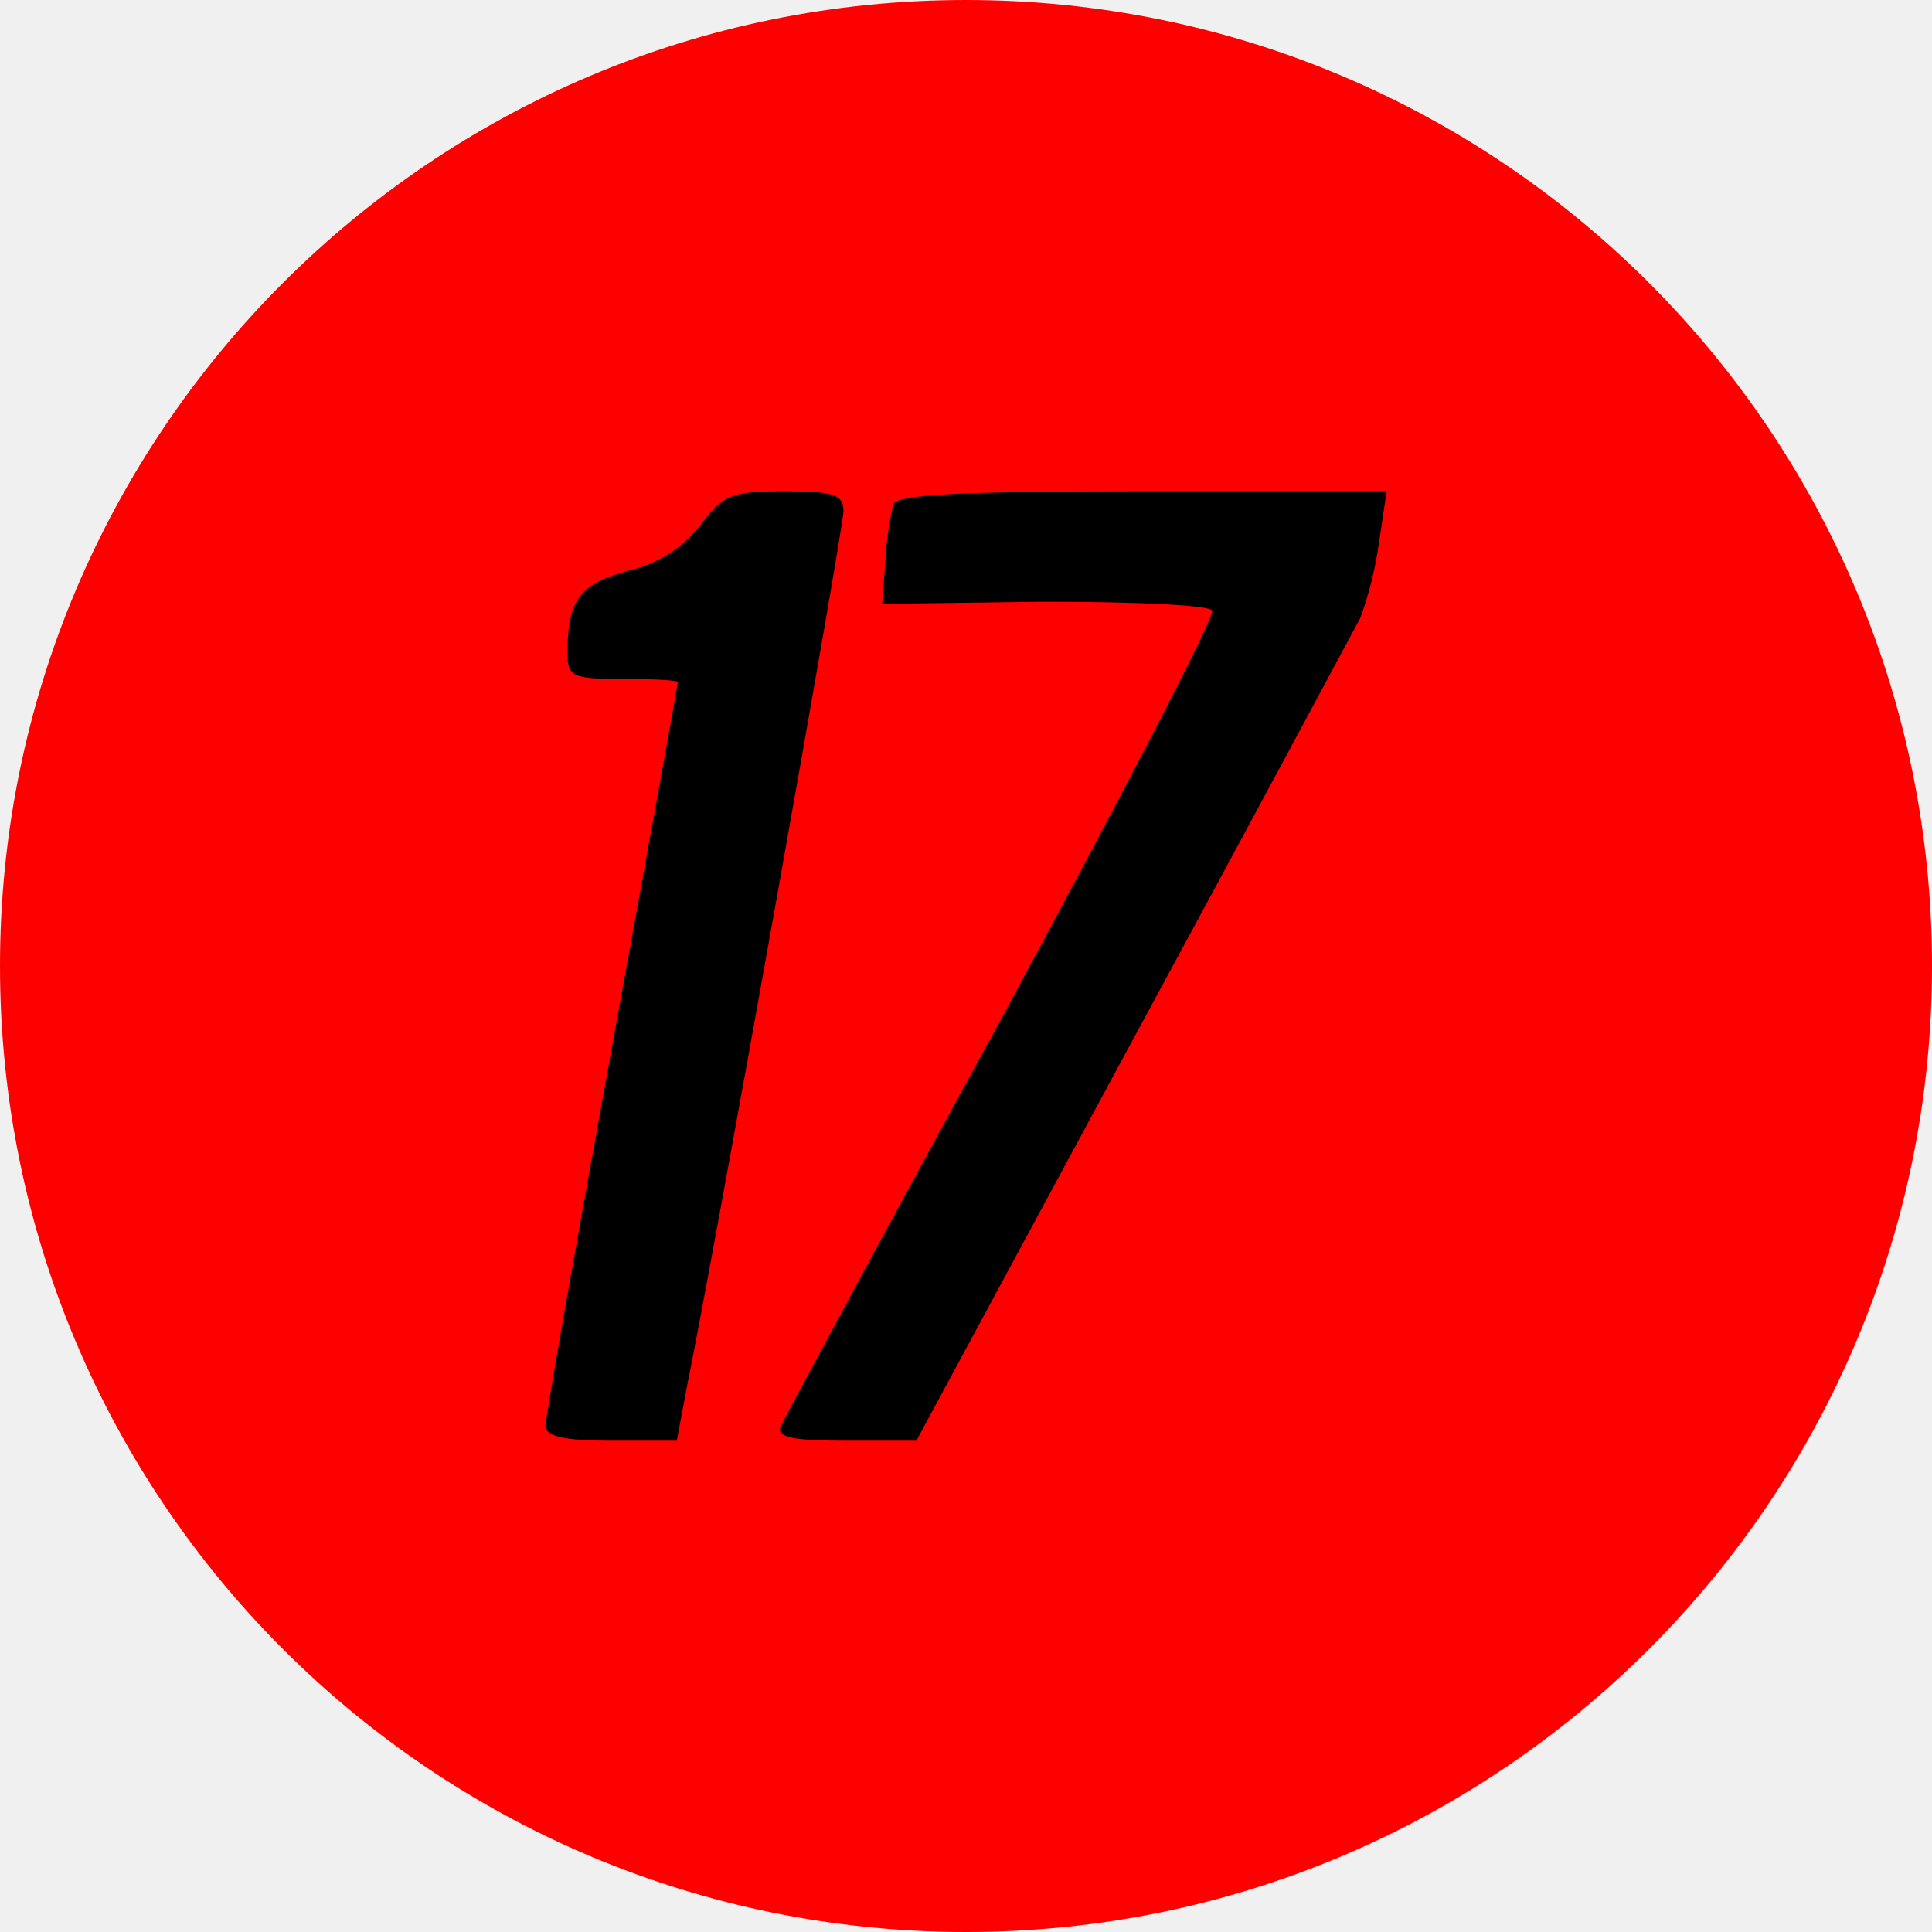
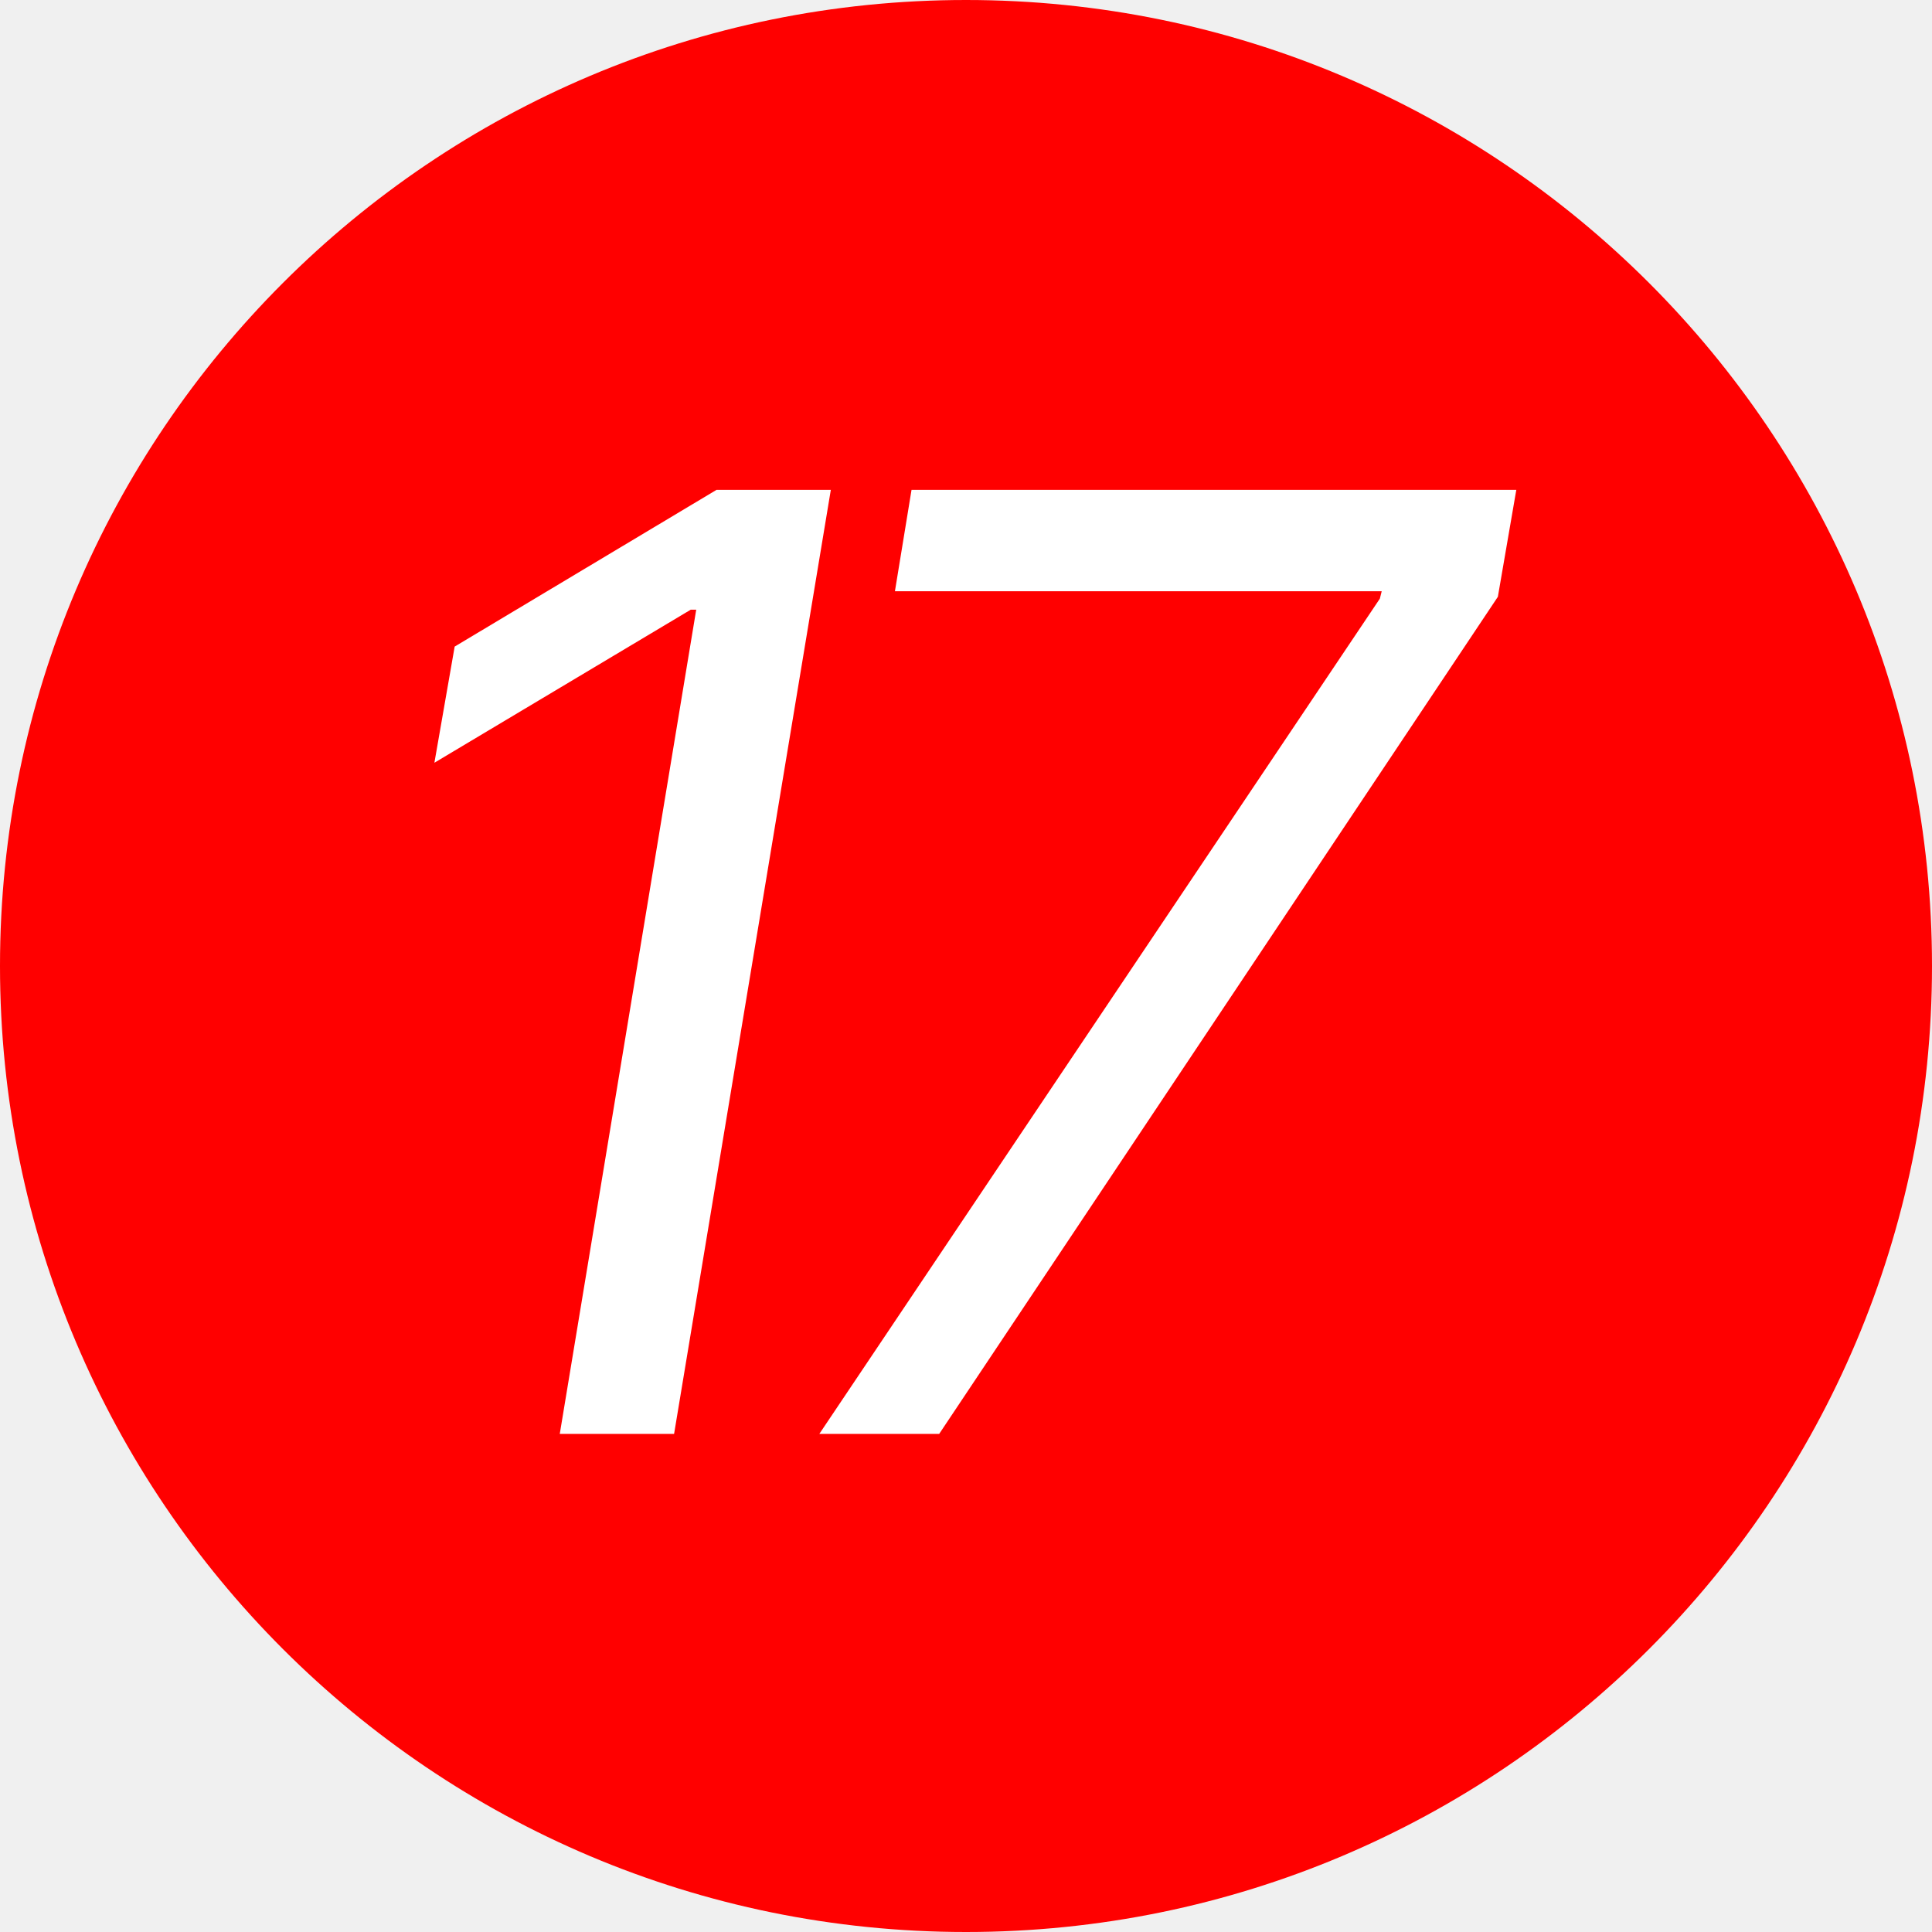
- <svg xmlns="http://www.w3.org/2000/svg" width="175" height="175" viewBox="0 0 175 175">
-   <defs>
-     <clipPath id="clip-_17">
-       <rect width="175" height="175" />
-     </clipPath>
-   </defs>
-   <g id="_17" data-name="17" clip-path="url(#clip-_17)">
-     <circle id="楕円形_90" data-name="楕円形 90" cx="87.5" cy="87.5" r="87.5" fill="red" />
-     <g id="グループ_331" data-name="グループ 331" transform="translate(-16397.6 -8539.5)">
-       <path id="パス_124" data-name="パス 124" d="M67.1-128a11.526,11.526,0,0,1-6.6,4.2c-4.4,1.2-5.5,2.6-5.5,7.5,0,2.1.5,2.3,5,2.3,2.8,0,5,.1,5,.3,0,.1-2.7,15.1-6,33.2S53-47,53-46.3c0,.9,1.8,1.3,5.9,1.3h6l1-5.3C68.5-63.2,80-127.6,80-129.2c0-1.5-.9-1.8-5.3-1.8C69.9-131,69.1-130.7,67.1-128Z" transform="translate(16394 8715)" />
-       <path id="パス_125" data-name="パス 125" d="M84.5-129.8a29.355,29.355,0,0,0-.7,5.1l-.3,3.9,14.7-.2c8,0,14.9.3,15.2.8s-8.3,17-19,36.8C83.6-63.7,74.6-46.9,74.3-46.3c-.4,1,1.2,1.3,5.9,1.3h6.4l19.6-36.3c10.8-19.9,20-37.1,20.6-38.2a32.954,32.954,0,0,0,1.7-6.8l.7-4.7H107.1C90.3-131,84.8-130.7,84.5-129.8Z" transform="translate(16394 8715)" />
-     </g>
-   </g>
+ <svg xmlns="http://www.w3.org/2000/svg" width="128" height="128" viewBox="0 0 128 128" fill="none">
+   <circle cx="64" cy="64" r="64" fill="#FF0000" />
+   <path d="M55.044 32.455L44.66 95H37.086L46.126 40.395H45.76L28.78 50.534L30.123 42.838L47.47 32.455H55.044ZM54.283 95L91.419 39.662L91.541 39.173H59.291L60.391 32.455H100.459L99.237 39.54L62.223 95H54.283Z" fill="white" />
</svg>
